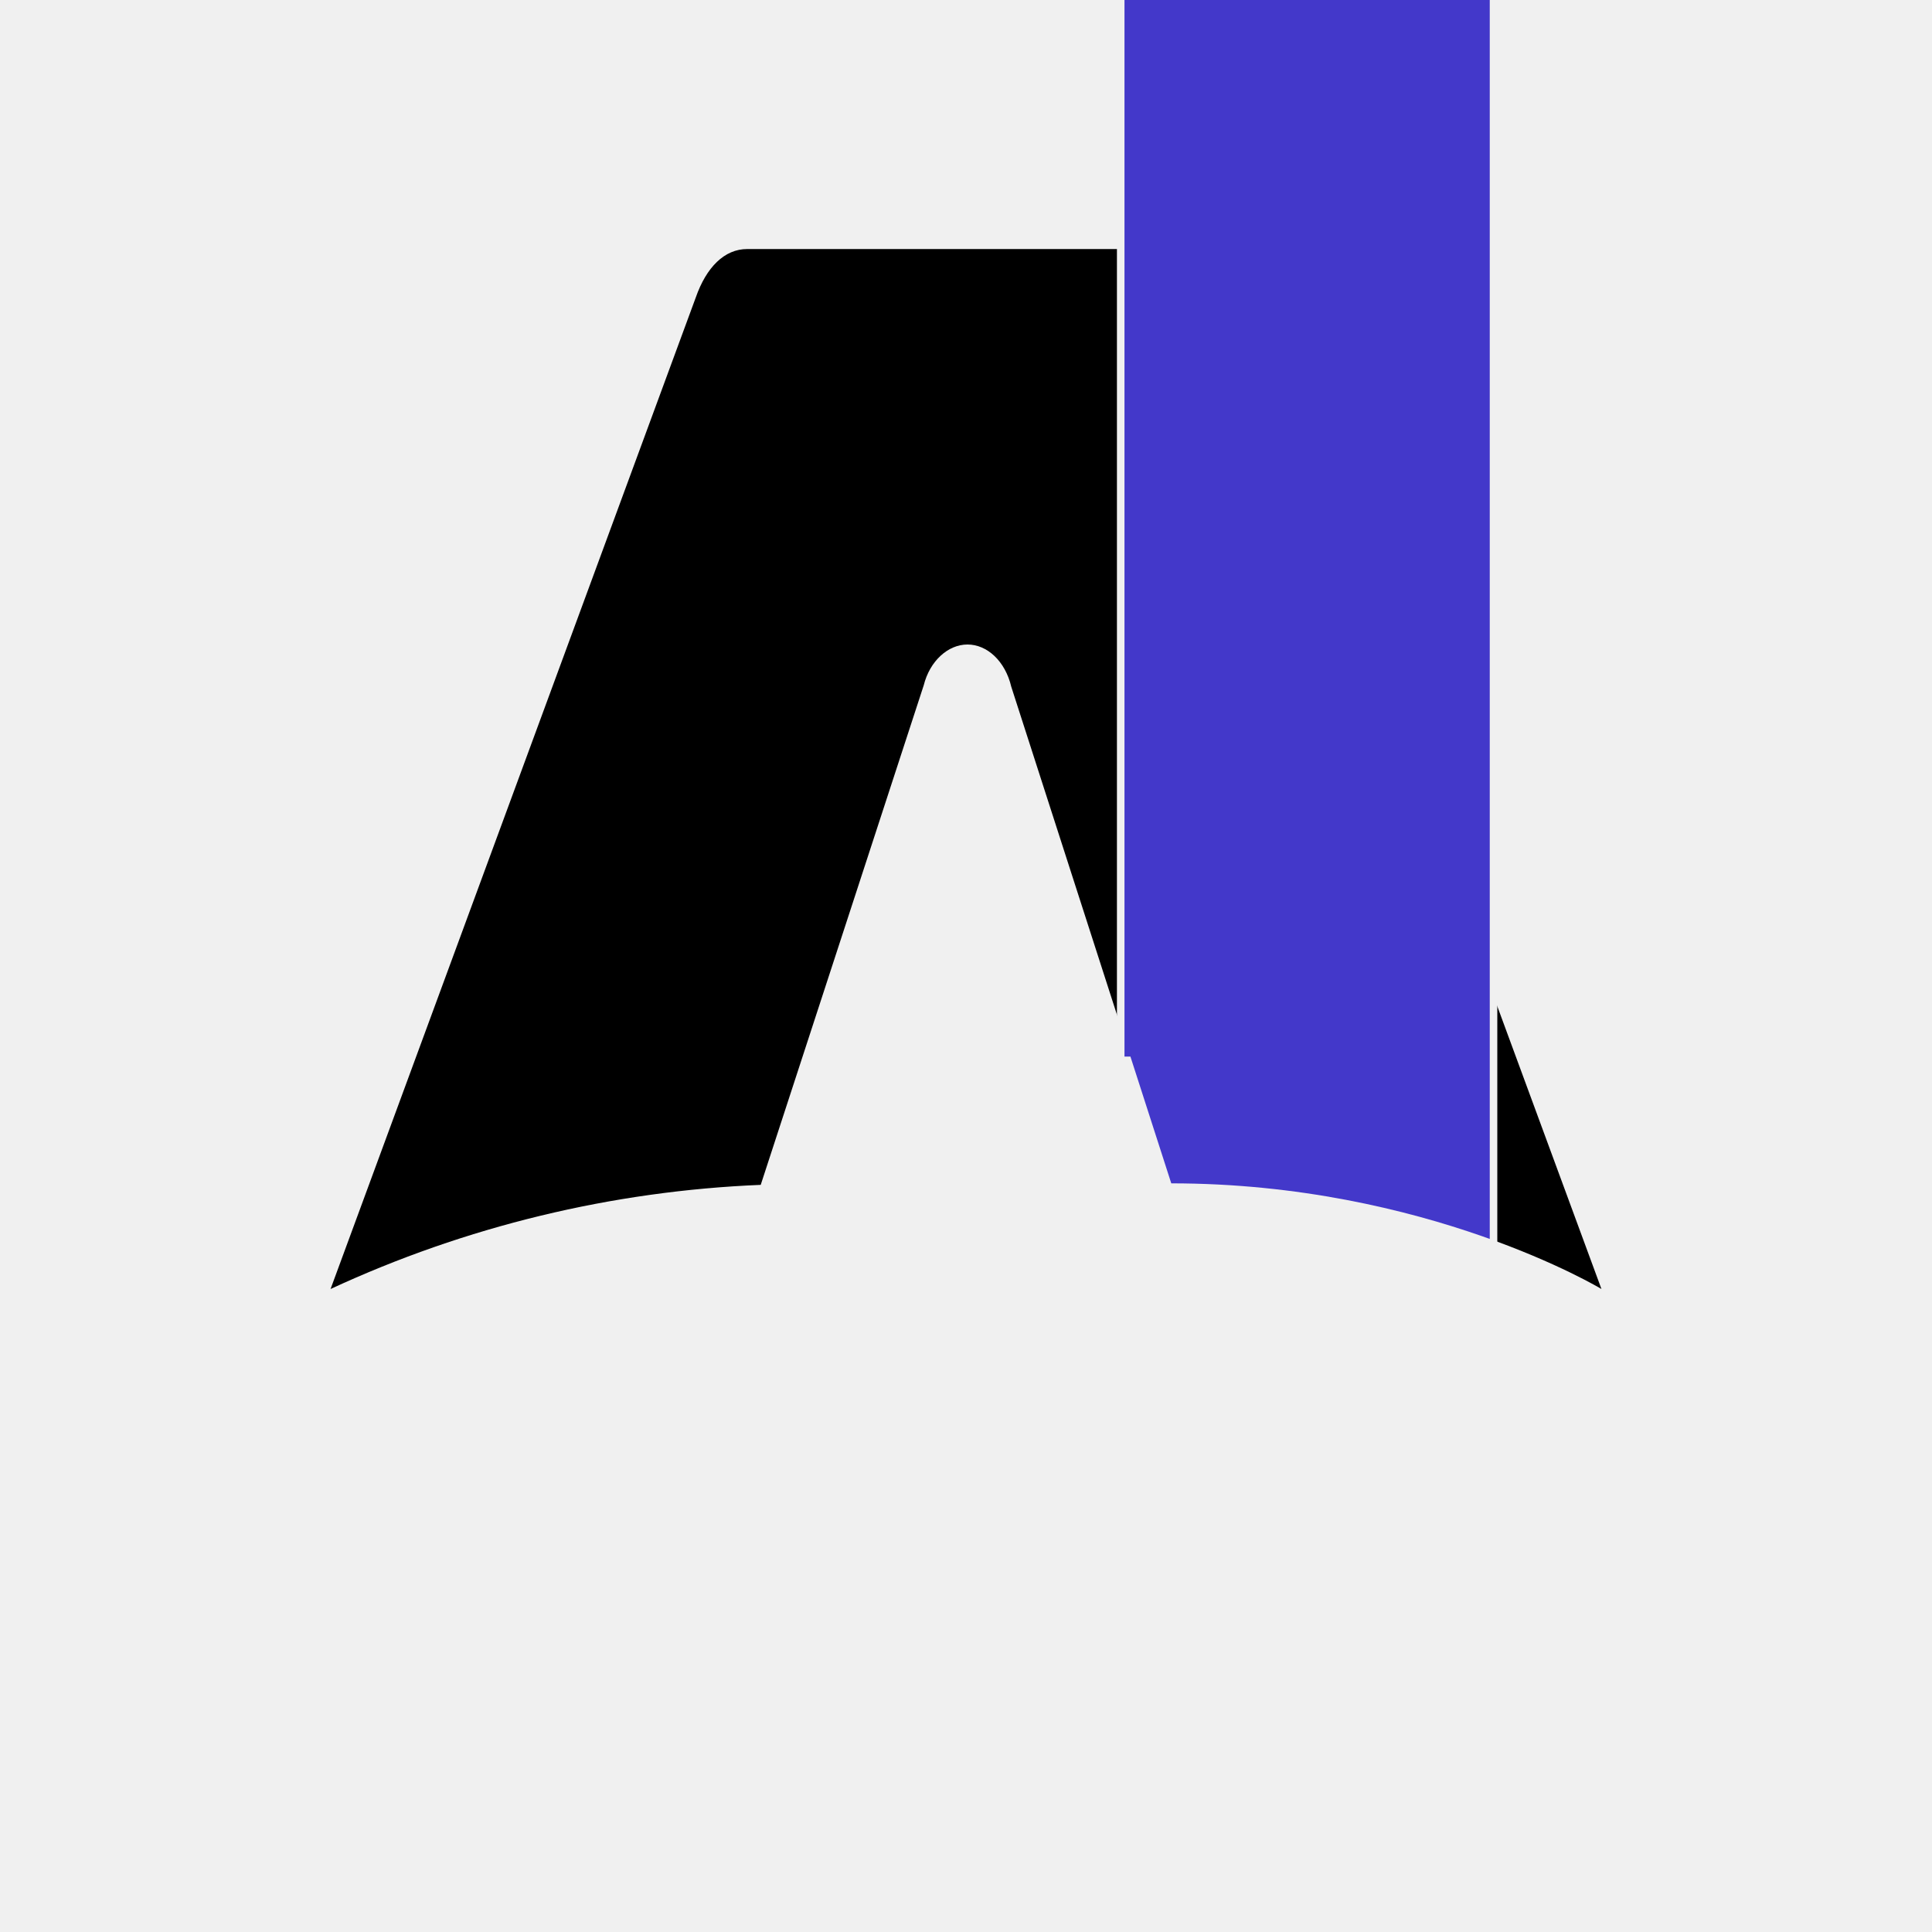
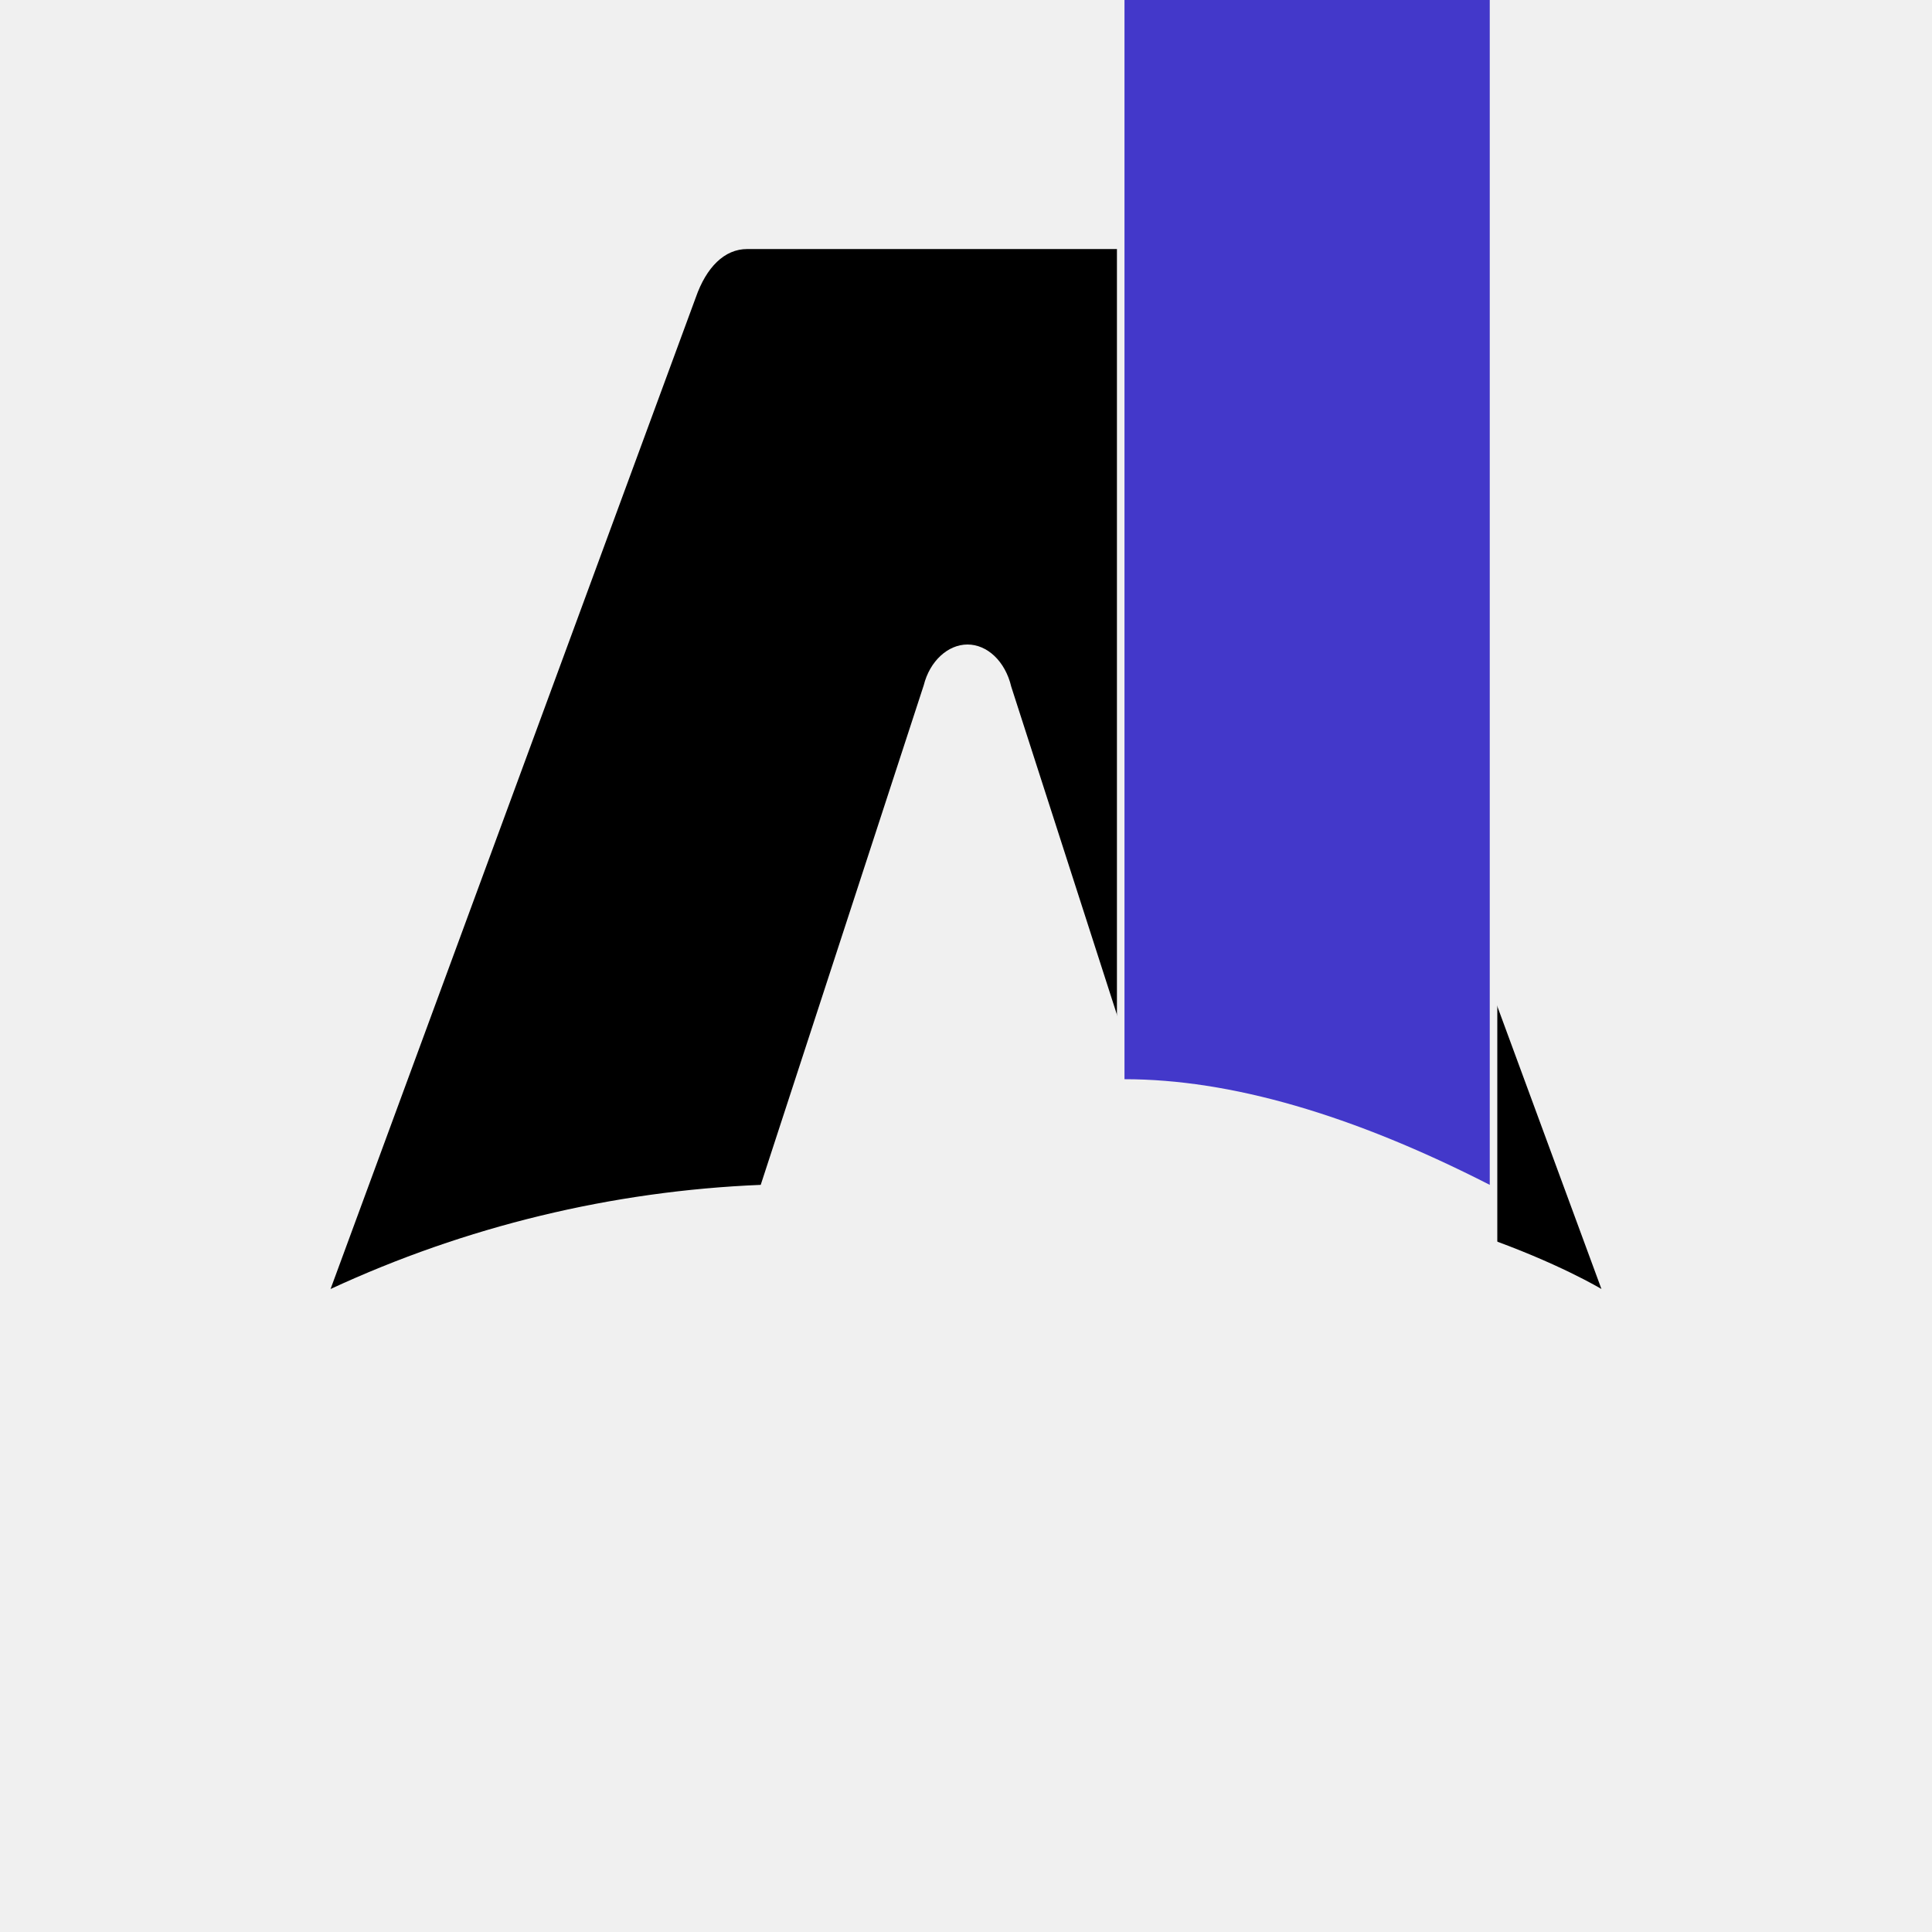
<svg xmlns="http://www.w3.org/2000/svg" fill="none" viewBox="0 0 128 128">
  <defs>
    <path id="a-path" d="M50.4 78.5a75.1 75.1 0 0 0-28.5 6.9l24.2-65.7c.7-2 1.9-3.2 3.4-3.2h29c1.5 0 2.7 1.2 3.4 3.2l24.2 65.7s-11.6-7-28.5-7L67 45.5c-.4-1.7-1.6-2.8-2.9-2.8-1.3 0-2.5 1.1-2.9 2.7L50.4 78.5Z" />
    <mask id="gap-mask">
      <rect x="0" y="0" width="128" height="128" fill="white" />
      <rect x="74" y="-10" width="25.2" height="150" fill="black" />
    </mask>
-     <clipPath id="i-clip">
-       <rect x="0" y="-10" width="128" height="80" />
-       <use href="#a-path" />
-     </clipPath>
  </defs>
  <use href="#a-path" class="a-shape" mask="url(#gap-mask)" />
-   <rect x="74.5" y="-5" width="24.2" height="100" class="i-line" clip-path="url(#i-clip)" />
+   <path d="M 74.5 -5 L 98.7 -5 L 98.7 78.5 Q 85 71.5 74.5 71.5 Z" class="i-line" />
  <style>
        .a-shape { fill: #000; }
        .i-line { fill: #4338ca; }
        @media (prefers-color-scheme: dark) {
            .a-shape { fill: #FFF; }
            .i-line { fill: #818cf8; }
        }
    </style>
</svg>
